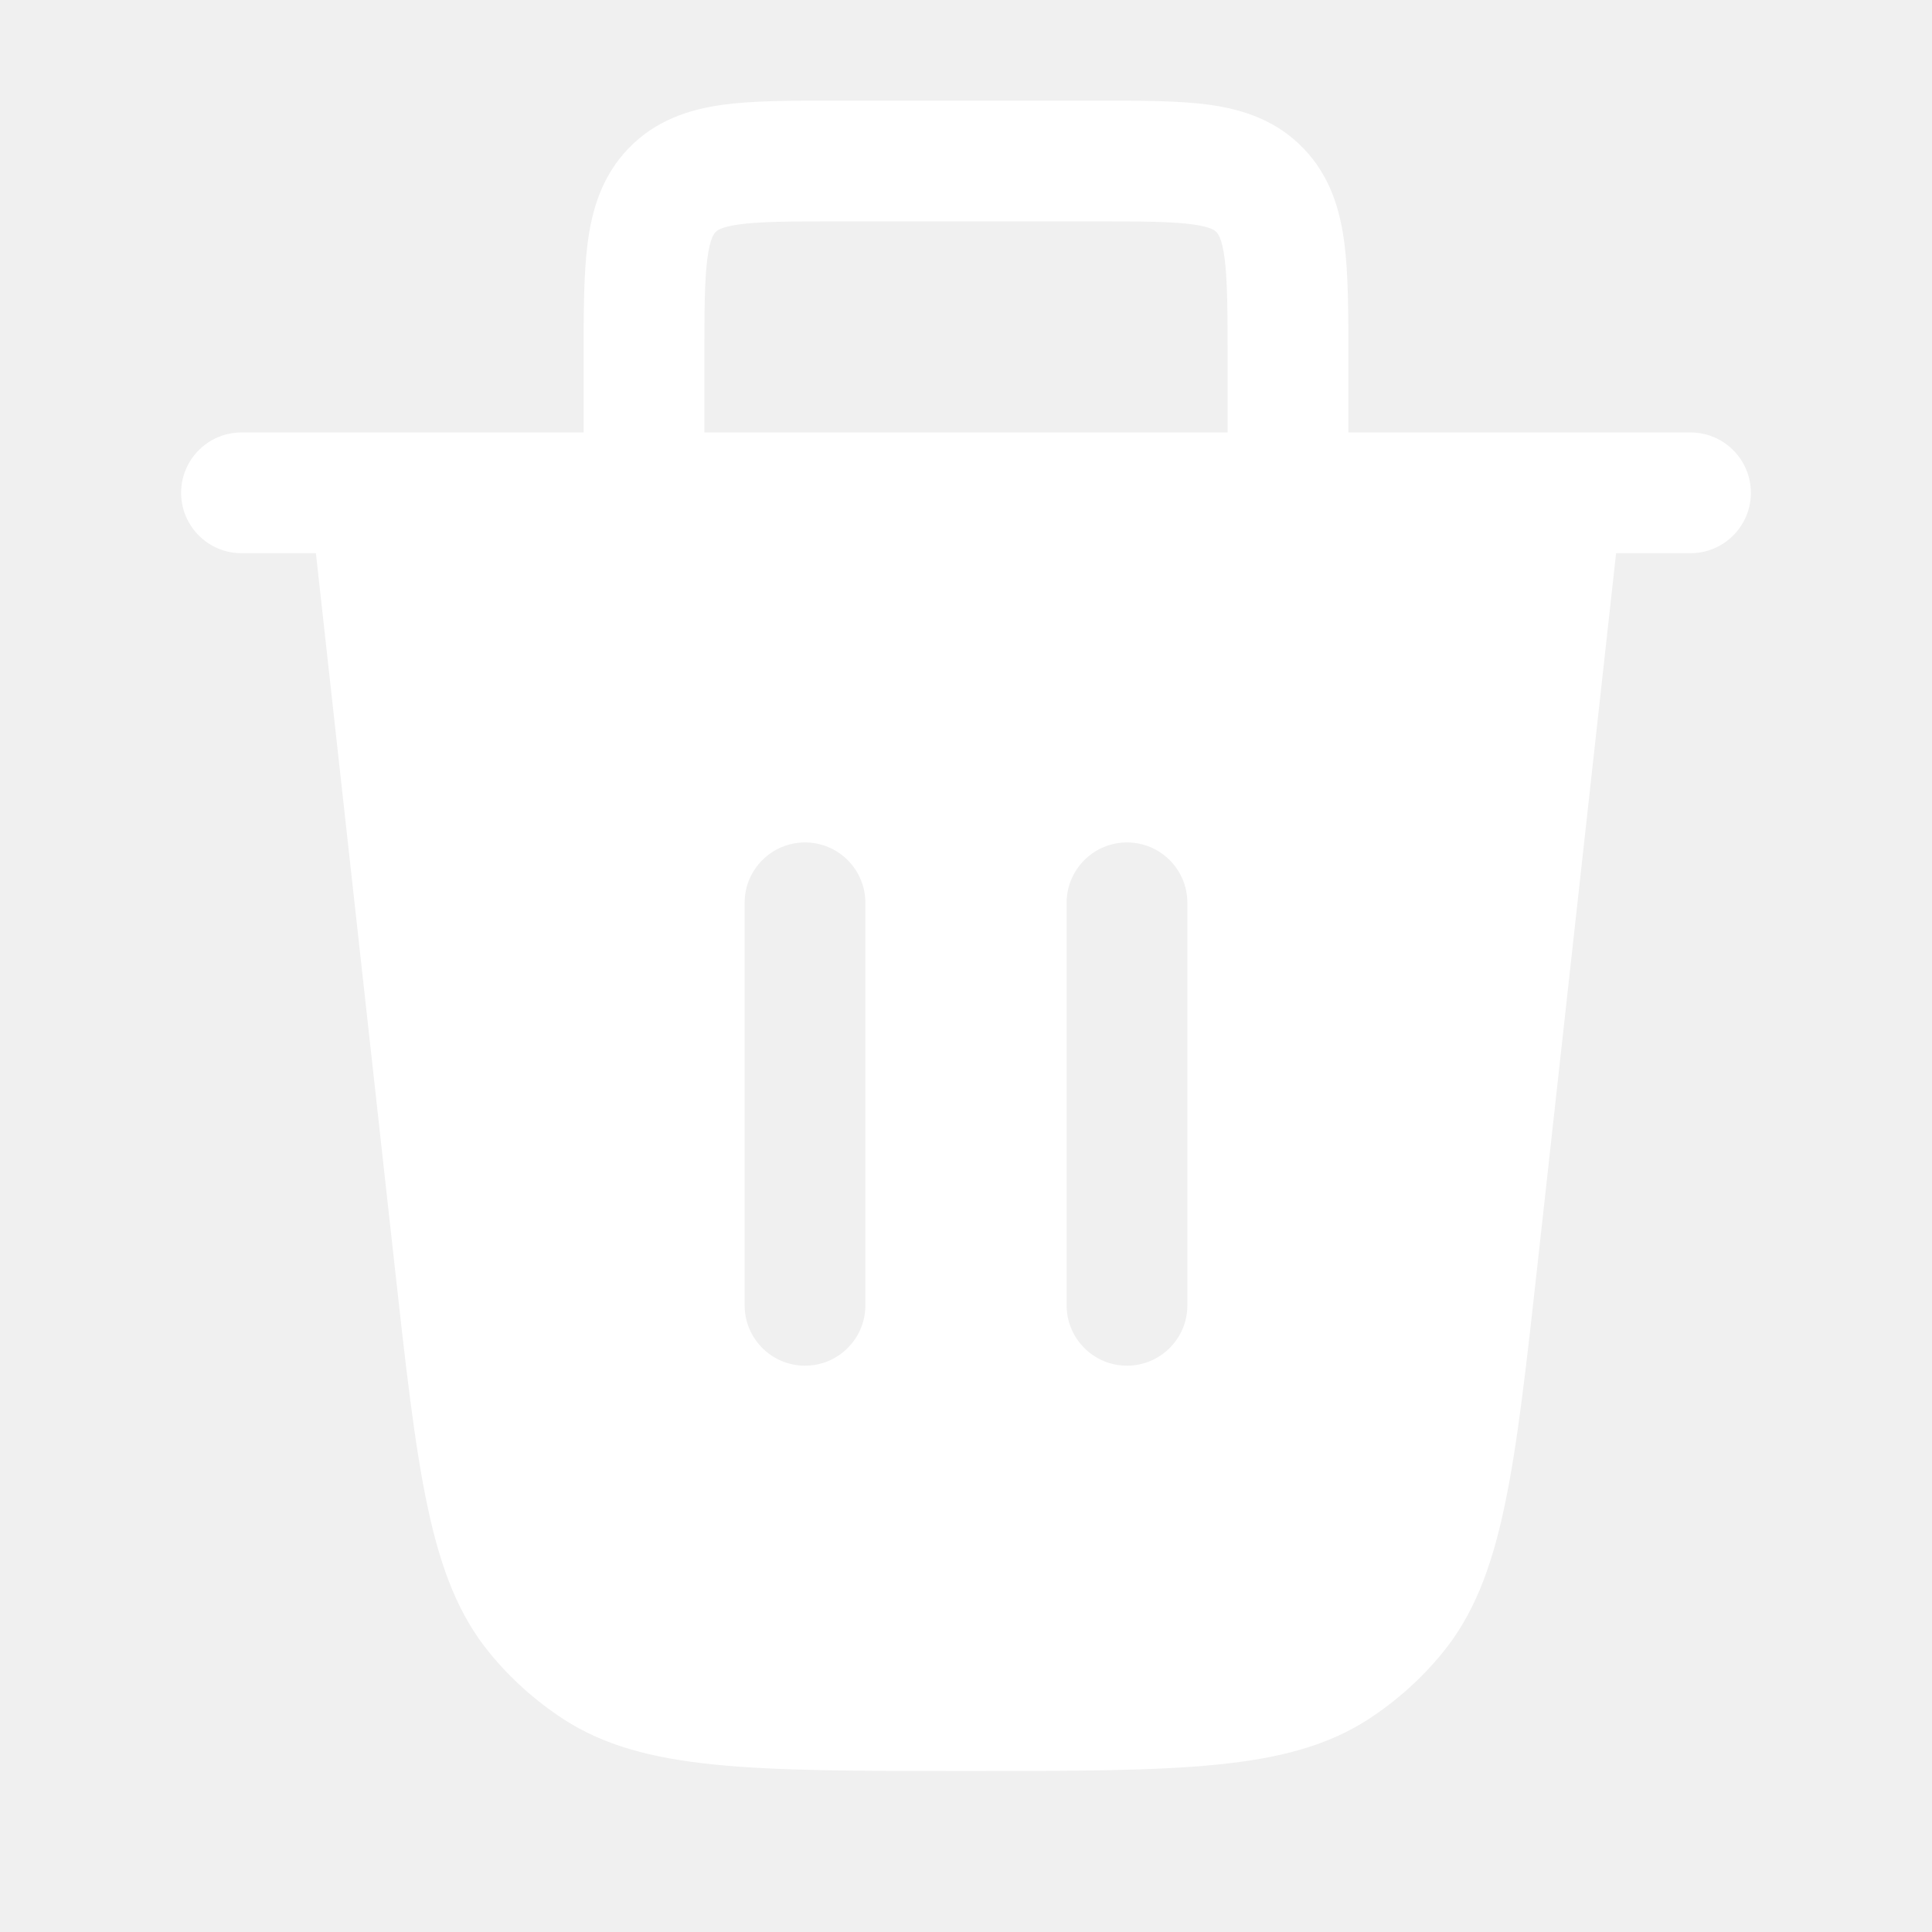
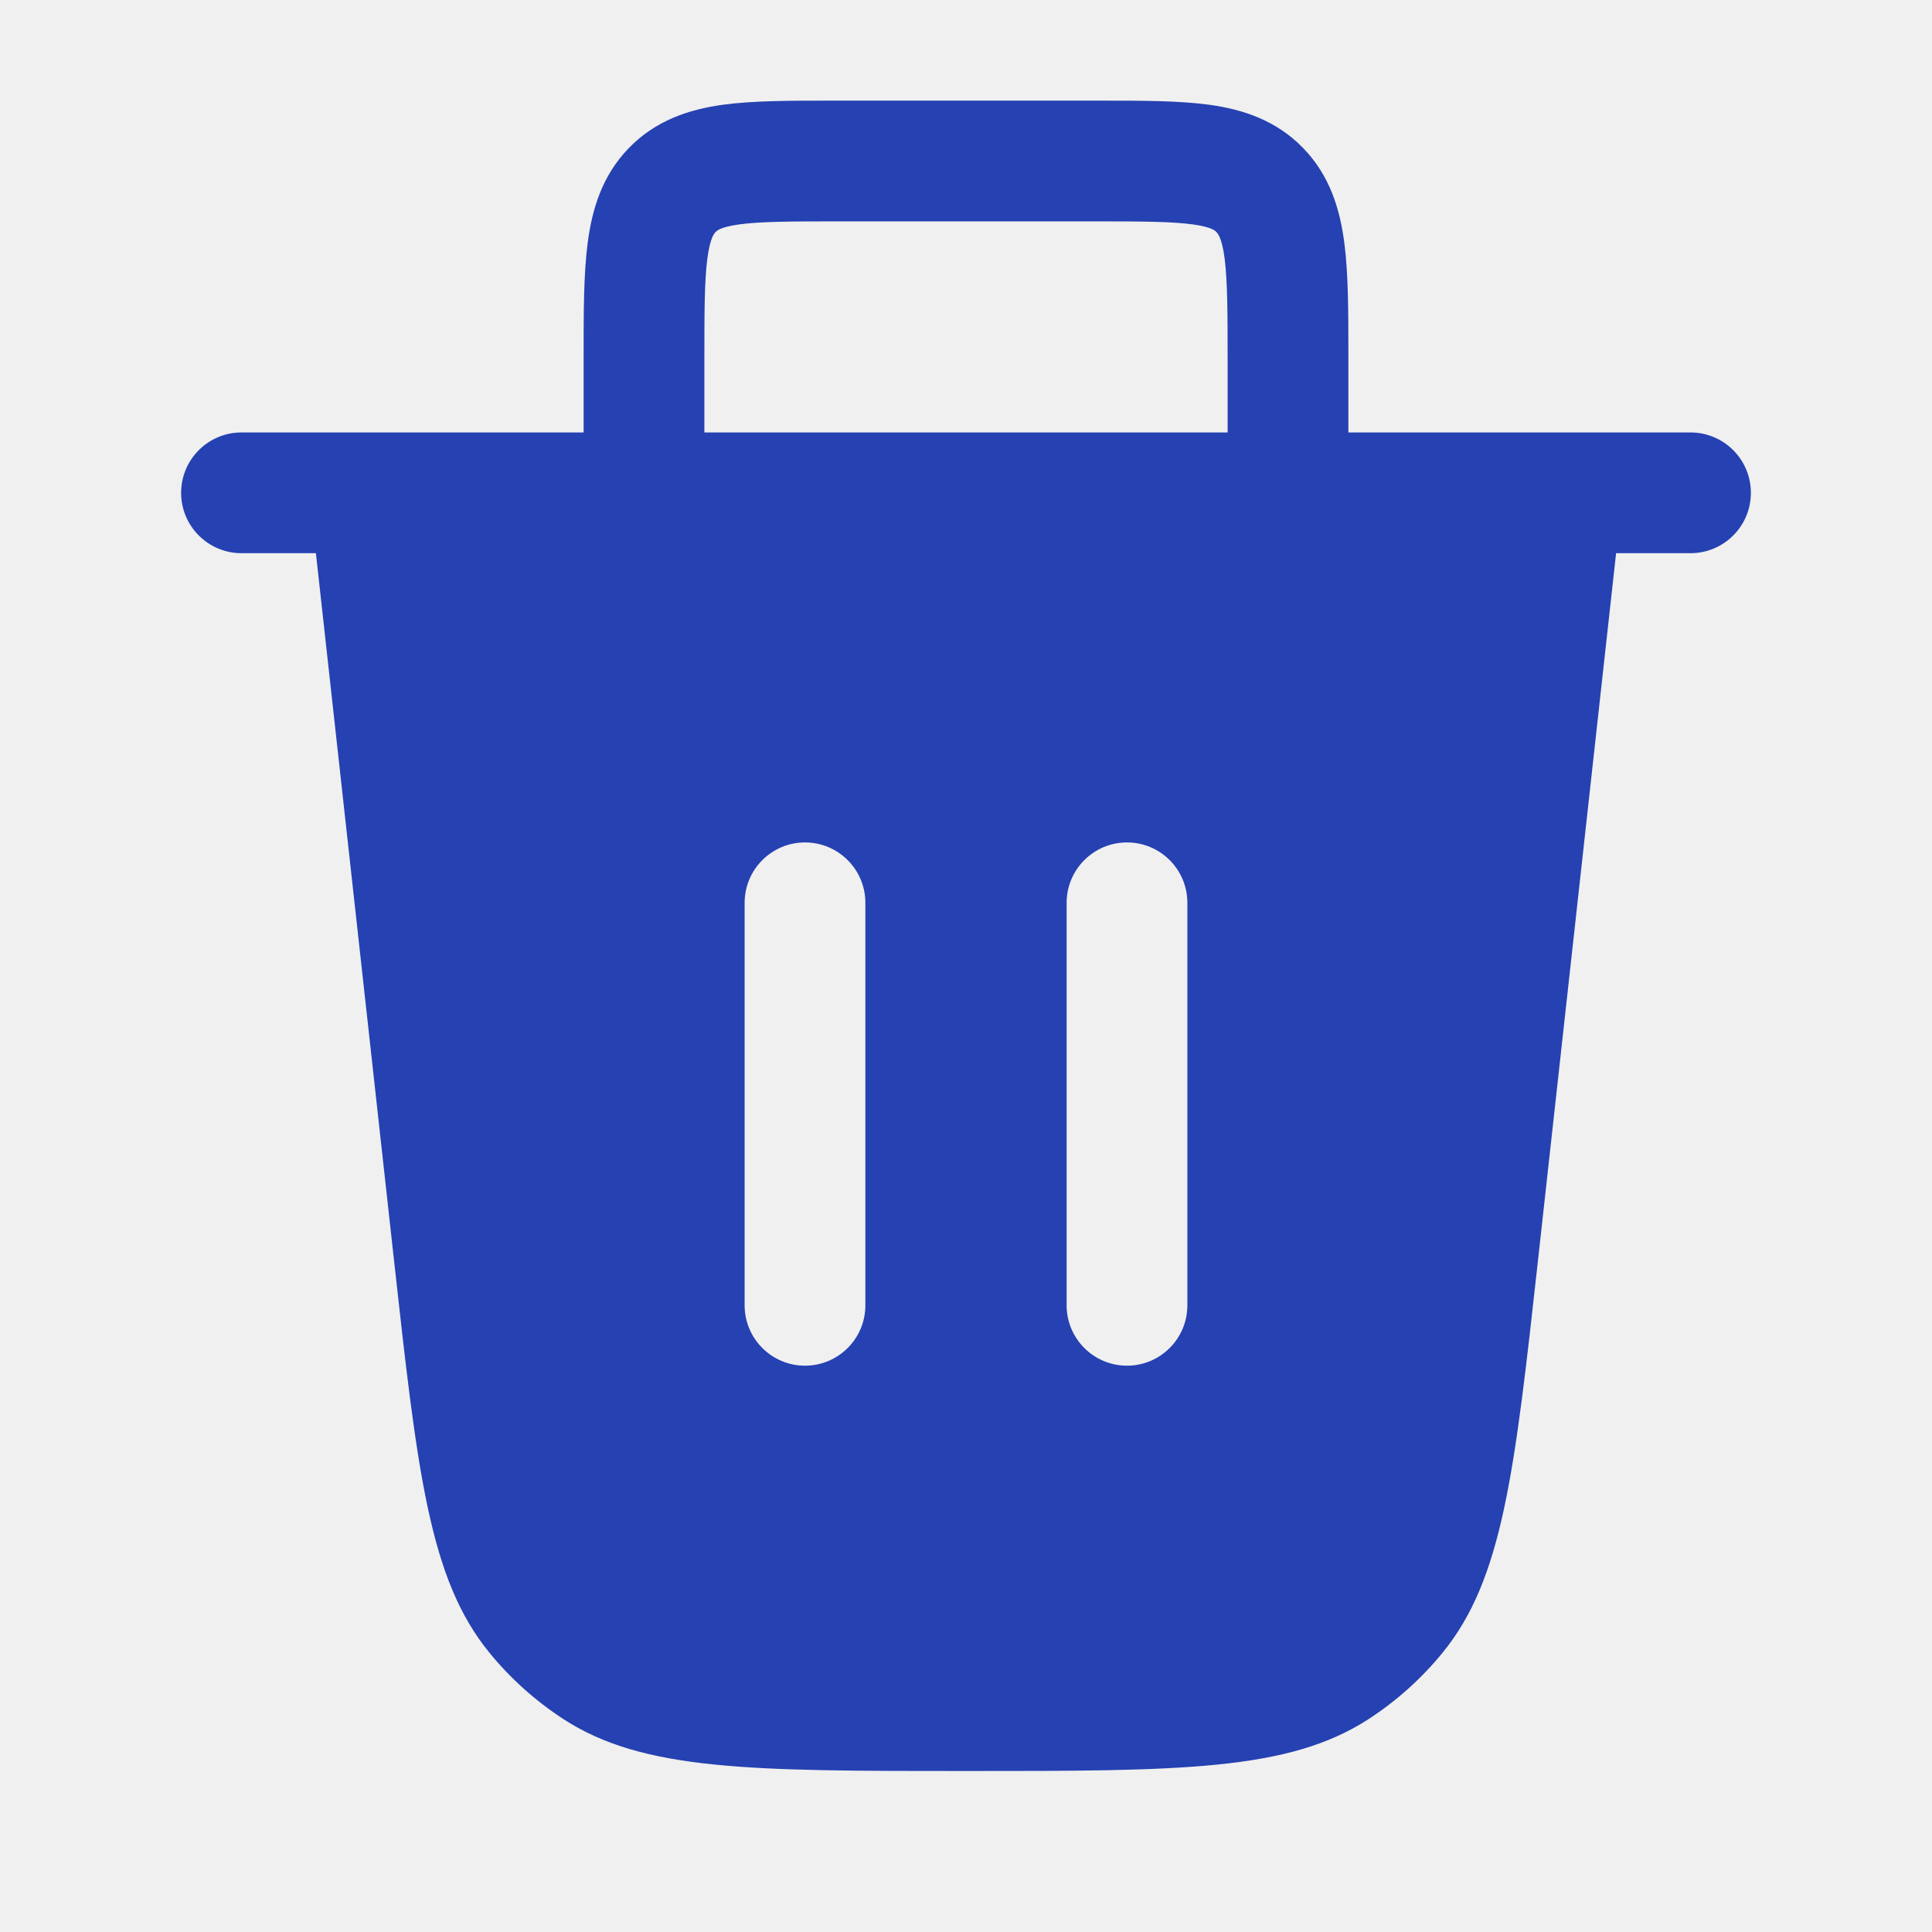
<svg xmlns="http://www.w3.org/2000/svg" width="800px" height="800px" viewBox="0 0 24 24" fill="none">
-   <path clip-rule="evenodd" d="M2.25 6.122C2.25 5.708 2.586 5.372 3 5.372H21C21.414 5.372 21.75 5.708 21.75 6.122C21.75 6.536 21.414 6.872 21 6.872H3C2.586 6.872 2.25 6.536 2.25 6.122Z" fill="#ffffff" fill-rule="evenodd" />
-   <path clip-rule="evenodd" d="M19.108 15.633C18.815 18.288 18.669 19.616 17.919 20.532C17.657 20.853 17.347 21.13 17 21.356C16.006 22 14.671 22 12 22C9.329 22 7.993 22 7 21.356C6.653 21.13 6.343 20.853 6.081 20.532C5.331 19.616 5.185 18.288 4.892 15.633L3.765 5.43H20.235L19.108 15.633ZM14 10.465C14.414 10.465 14.75 10.801 14.75 11.215V16.215C14.75 16.629 14.414 16.965 14 16.965C13.586 16.965 13.25 16.629 13.25 16.215V11.215C13.25 10.801 13.586 10.465 14 10.465ZM10.75 11.215C10.75 10.801 10.414 10.465 10 10.465C9.586 10.465 9.25 10.801 9.25 11.215V16.215C9.25 16.629 9.586 16.965 10 16.965C10.414 16.965 10.75 16.629 10.75 16.215V11.215Z" fill="#ffffff" fill-rule="evenodd" />
-   <path clip-rule="evenodd" d="M10.338 1.25C10.354 1.25 10.37 1.25 10.386 1.25H13.614C13.63 1.25 13.646 1.25 13.662 1.25C14.183 1.25 14.649 1.25 15.027 1.302C15.439 1.36 15.854 1.493 16.19 1.841C16.523 2.185 16.646 2.604 16.7 3.019C16.75 3.404 16.75 3.882 16.75 4.425L16.75 6.142H15.25V4.471C15.25 3.868 15.248 3.489 15.213 3.212C15.179 2.954 15.128 2.9 15.111 2.883C15.111 2.883 15.111 2.882 15.11 2.882C15.096 2.867 15.051 2.82 14.82 2.788C14.559 2.752 14.198 2.75 13.614 2.75H10.386C9.802 2.75 9.442 2.752 9.18 2.788C8.949 2.82 8.904 2.867 8.89 2.882C8.89 2.882 8.889 2.883 8.889 2.883C8.872 2.9 8.821 2.954 8.787 3.212C8.751 3.489 8.75 3.868 8.75 4.471V6.142H7.25V4.471C7.25 4.455 7.25 4.44 7.25 4.425C7.25 3.882 7.25 3.404 7.3 3.019C7.354 2.604 7.477 2.185 7.81 1.841C8.146 1.493 8.561 1.36 8.974 1.302C9.351 1.25 9.817 1.25 10.338 1.25Z" fill="#ffffff" fill-rule="evenodd" />
+   <path clip-rule="evenodd" d="M2.25 6.122C2.25 5.708 2.586 5.372 3 5.372H21C21.414 5.372 21.75 5.708 21.75 6.122C21.75 6.536 21.414 6.872 21 6.872H3C2.586 6.872 2.25 6.536 2.25 6.122Z" fill="#2541B2" fill-rule="evenodd" />
+   <path clip-rule="evenodd" d="M19.108 15.633C18.815 18.288 18.669 19.616 17.919 20.532C17.657 20.853 17.347 21.13 17 21.356C16.006 22 14.671 22 12 22C9.329 22 7.993 22 7 21.356C6.653 21.13 6.343 20.853 6.081 20.532C5.331 19.616 5.185 18.288 4.892 15.633L3.765 5.43H20.235L19.108 15.633ZM14 10.465C14.414 10.465 14.75 10.801 14.75 11.215V16.215C14.75 16.629 14.414 16.965 14 16.965C13.586 16.965 13.25 16.629 13.25 16.215V11.215C13.25 10.801 13.586 10.465 14 10.465ZM10.75 11.215C10.75 10.801 10.414 10.465 10 10.465C9.586 10.465 9.25 10.801 9.25 11.215V16.215C9.25 16.629 9.586 16.965 10 16.965C10.414 16.965 10.75 16.629 10.75 16.215V11.215Z" fill="#2541B2" fill-rule="evenodd" />
+   <path clip-rule="evenodd" d="M10.338 1.25C10.354 1.25 10.37 1.25 10.386 1.25H13.614C13.63 1.25 13.646 1.25 13.662 1.25C14.183 1.25 14.649 1.25 15.027 1.302C15.439 1.36 15.854 1.493 16.19 1.841C16.523 2.185 16.646 2.604 16.7 3.019C16.75 3.404 16.75 3.882 16.75 4.425L16.75 6.142H15.25V4.471C15.25 3.868 15.248 3.489 15.213 3.212C15.179 2.954 15.128 2.9 15.111 2.883C15.111 2.883 15.111 2.882 15.11 2.882C15.096 2.867 15.051 2.82 14.82 2.788C14.559 2.752 14.198 2.75 13.614 2.75H10.386C9.802 2.75 9.442 2.752 9.18 2.788C8.949 2.82 8.904 2.867 8.89 2.882C8.89 2.882 8.889 2.883 8.889 2.883C8.872 2.9 8.821 2.954 8.787 3.212C8.751 3.489 8.75 3.868 8.75 4.471V6.142H7.25V4.471C7.25 4.455 7.25 4.44 7.25 4.425C7.25 3.882 7.25 3.404 7.3 3.019C7.354 2.604 7.477 2.185 7.81 1.841C8.146 1.493 8.561 1.36 8.974 1.302C9.351 1.25 9.817 1.25 10.338 1.25Z" fill="#2541B2" fill-rule="evenodd" />
</svg>
